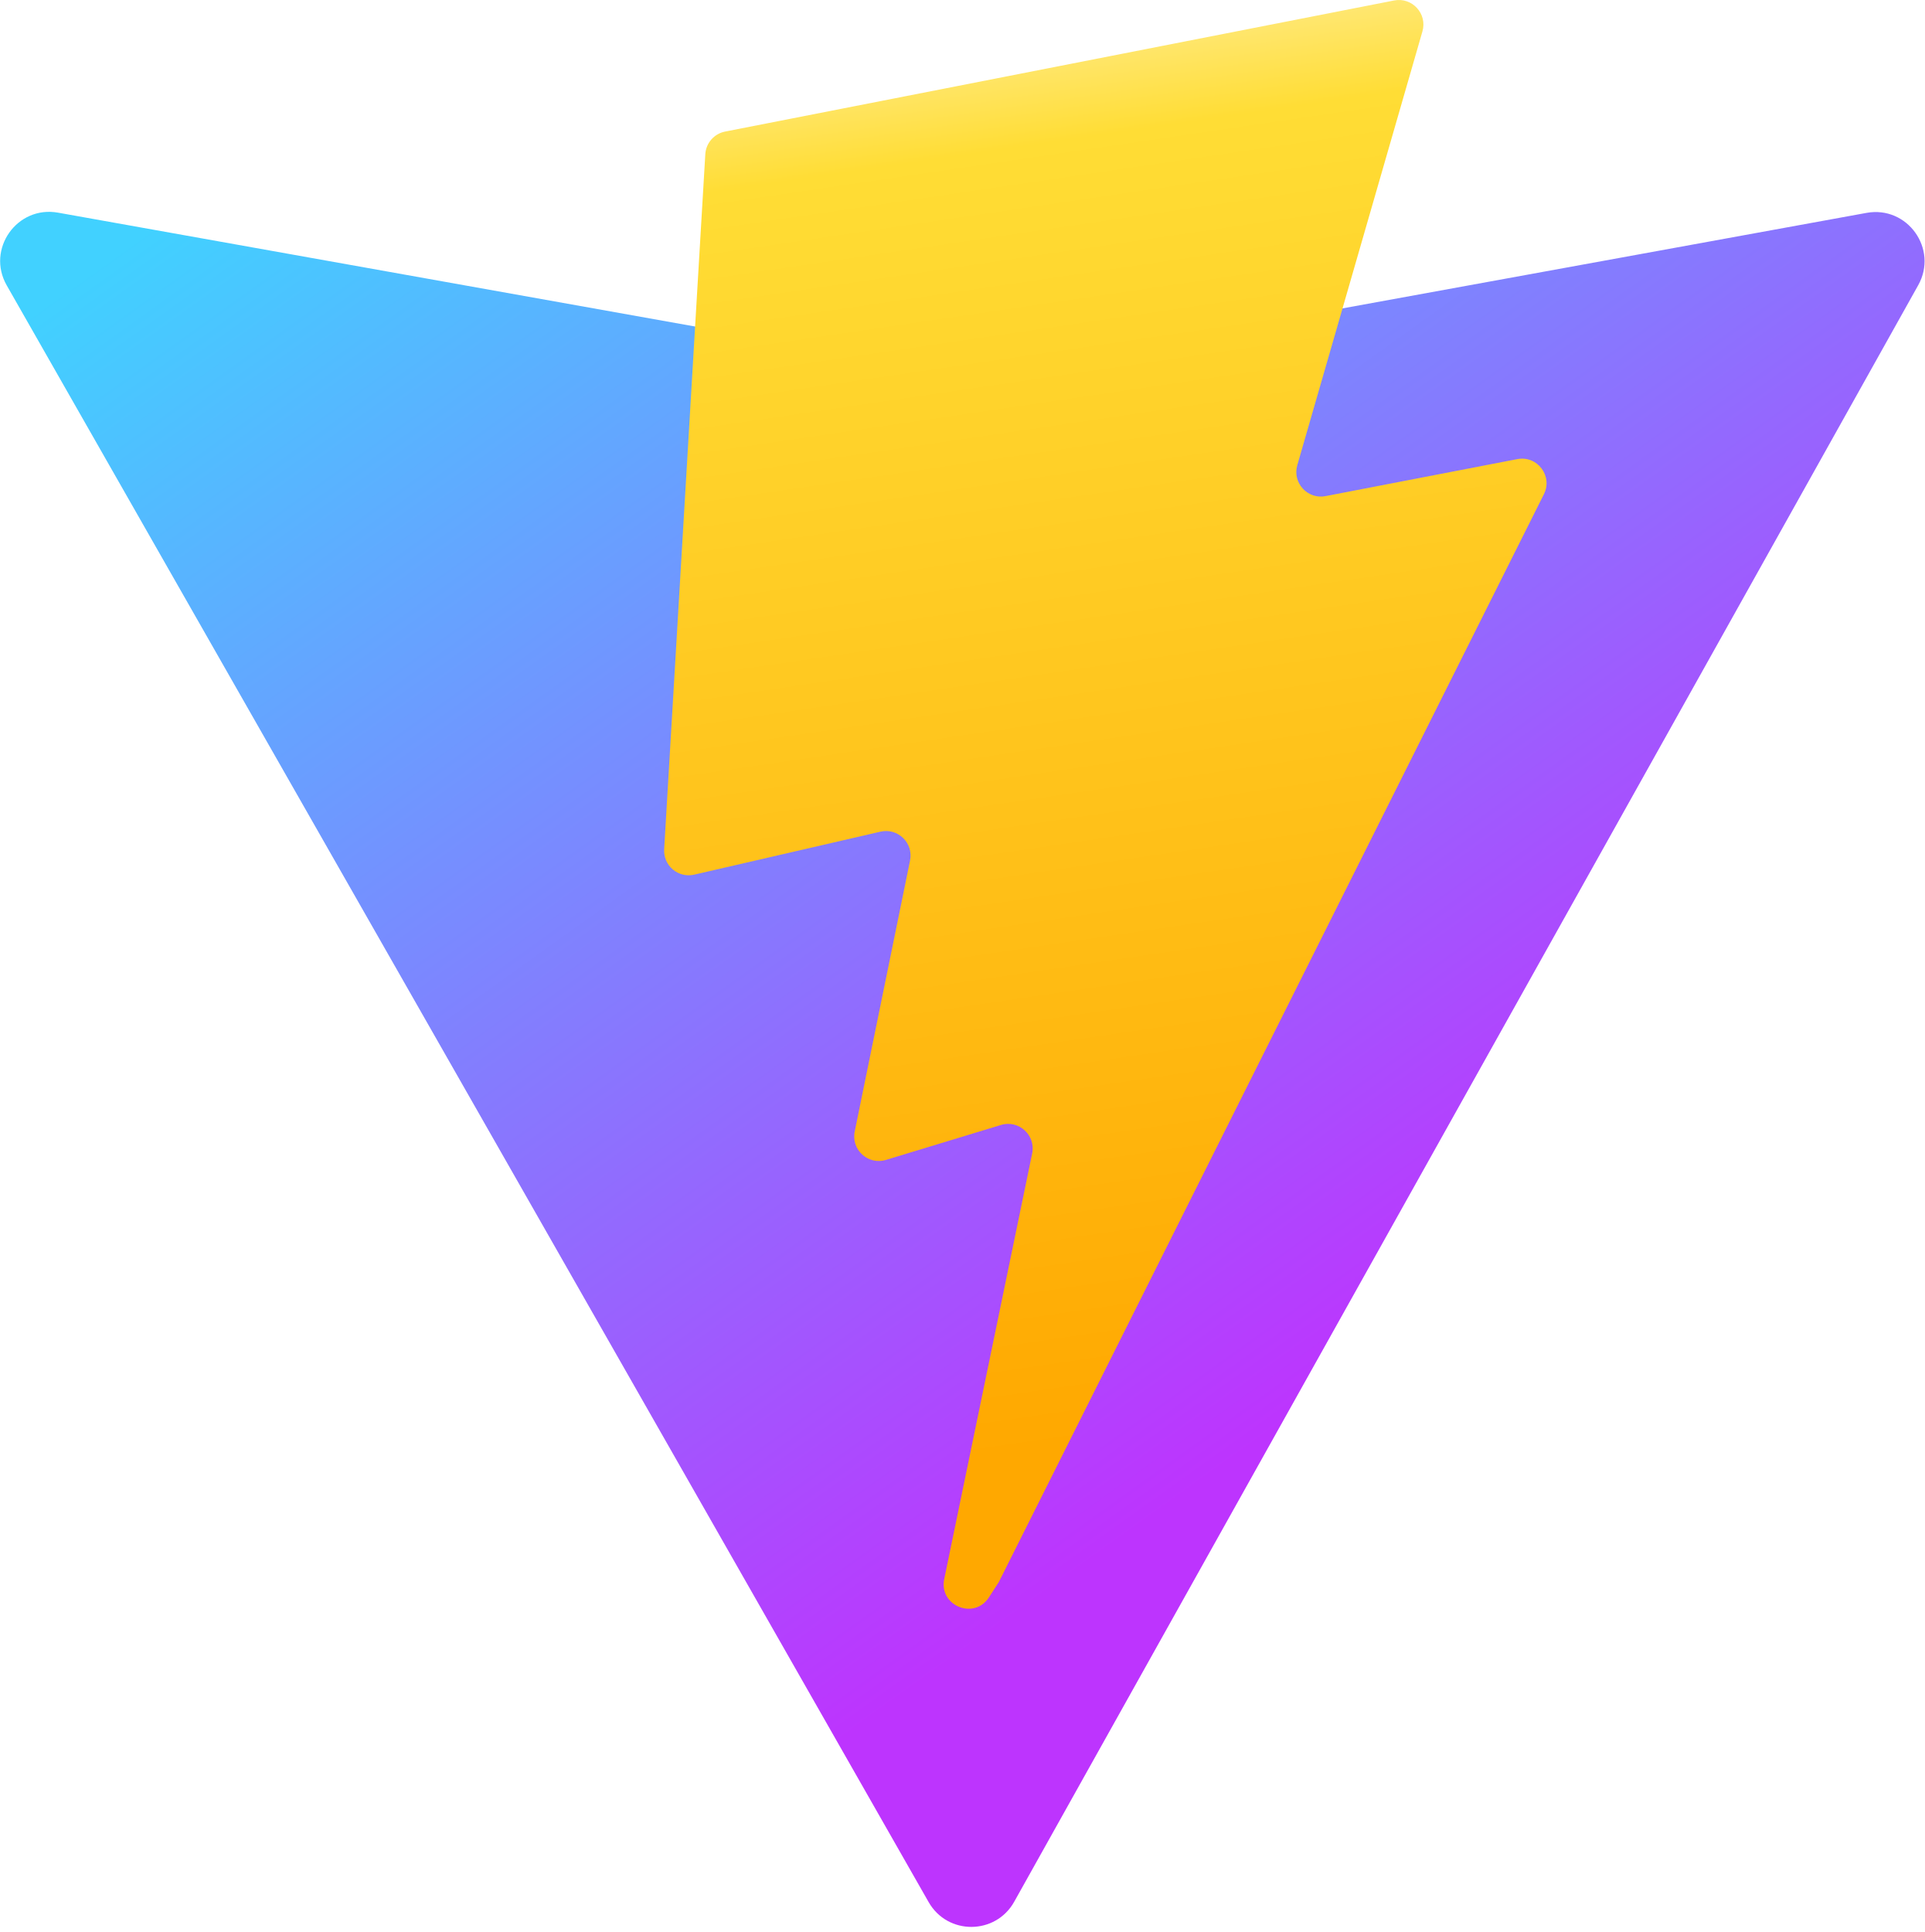
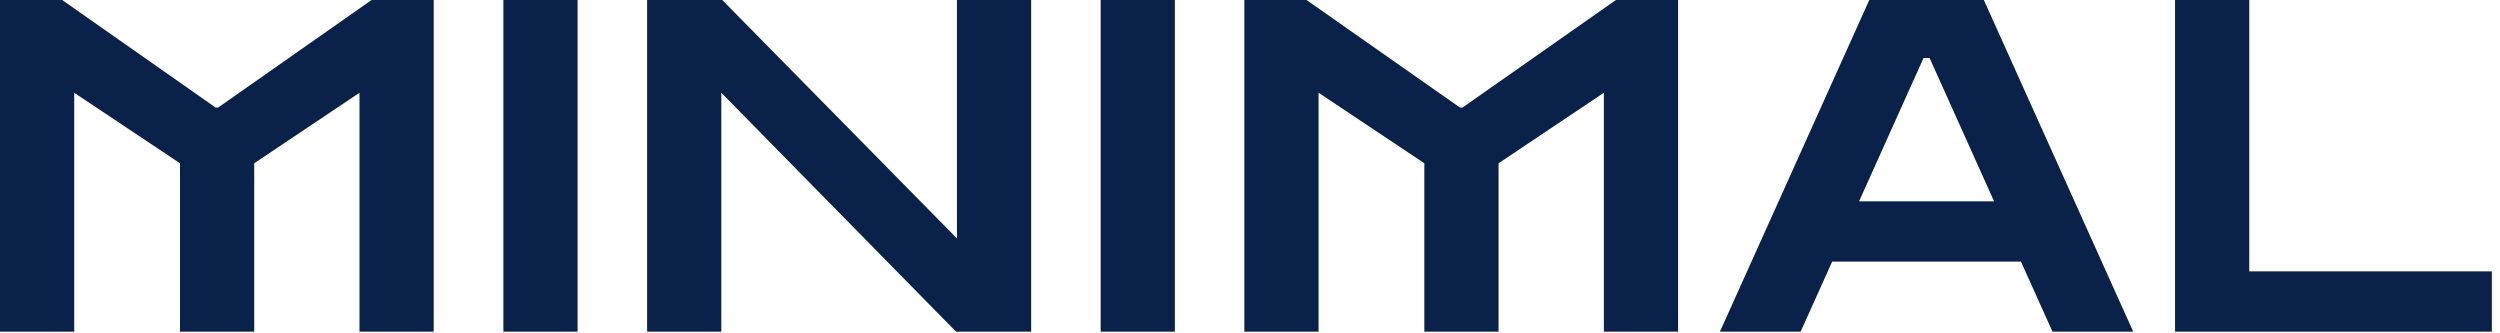
- <svg xmlns="http://www.w3.org/2000/svg" aria-hidden="true" role="img" class="iconify iconify--logos" width="31.88" height="32" preserveAspectRatio="xMidYMid meet" viewBox="0 0 256 257">
-   <defs>
-     <linearGradient id="IconifyId1813088fe1fbc01fb466" x1="-.828%" x2="57.636%" y1="7.652%" y2="78.411%">
-       <stop offset="0%" stop-color="#41D1FF" />
-       <stop offset="100%" stop-color="#BD34FE" />
-     </linearGradient>
-     <linearGradient id="IconifyId1813088fe1fbc01fb467" x1="43.376%" x2="50.316%" y1="2.242%" y2="89.03%">
-       <stop offset="0%" stop-color="#FFEA83" />
-       <stop offset="8.333%" stop-color="#FFDD35" />
-       <stop offset="100%" stop-color="#FFA800" />
-     </linearGradient>
-   </defs>
-   <path fill="url(#IconifyId1813088fe1fbc01fb466)" d="M255.153 37.938L134.897 252.976c-2.483 4.44-8.862 4.466-11.382.048L.875 37.958c-2.746-4.814 1.371-10.646 6.827-9.67l120.385 21.517a6.537 6.537 0 0 0 2.322-.004l117.867-21.483c5.438-.991 9.574 4.796 6.877 9.62Z" />
-   <path fill="url(#IconifyId1813088fe1fbc01fb467)" d="M185.432.063L96.44 17.501a3.268 3.268 0 0 0-2.634 3.014l-5.474 92.456a3.268 3.268 0 0 0 3.997 3.378l24.777-5.718c2.318-.535 4.413 1.507 3.936 3.838l-7.361 36.047c-.495 2.426 1.782 4.5 4.151 3.78l15.304-4.649c2.372-.72 4.652 1.36 4.15 3.788l-11.698 56.621c-.732 3.542 3.979 5.473 5.943 2.437l1.313-2.028l72.516-144.72c1.215-2.423-.88-5.186-3.54-4.672l-25.505 4.922c-2.396.462-4.435-1.77-3.759-4.114l16.646-57.705c.677-2.35-1.37-4.583-3.769-4.113Z" />
+ <svg xmlns="http://www.w3.org/2000/svg" width="128" height="17" viewBox="0 0 128 17" fill="none">
+   <path d="M0 16.981V0H3.183L11.044 5.51H11.162L19.024 0H22.206V16.981H18.406V4.75L13.015 8.36V16.981H9.215V8.36L3.8 4.75V16.981H0Z" fill="#0A224A" />
+   <path d="M25.773 16.981V0H29.573V16.981H25.773Z" fill="#0A224A" />
+   <path d="M33.131 16.981V0H36.979L48.996 12.207V0H52.796V16.981H48.949L36.931 4.75V16.981H33.131Z" fill="#0A224A" />
+   <path d="M56.353 16.981V0H60.153V16.981H56.353Z" fill="#0A224A" />
+   <path d="M63.711 16.981V0H66.894L74.755 5.51H74.874L82.735 0H85.918V16.981H82.118V4.75L76.726 8.36V16.981H72.926V8.36L67.511 4.75V16.981H63.711Z" fill="#0A224A" />
+   <path d="M88.06 16.981L95.707 0H101.573L109.221 16.981H105.088L103.473 13.395H93.807L92.192 16.981H88.06ZM95.185 10.307H102.096L98.795 2.969H98.486L95.185 10.307Z" fill="#0A224A" />
+   <path d="M111.362 16.981V0H115.162V13.894H127.583V16.981H111.362Z" fill="#0A224A" />
</svg>
